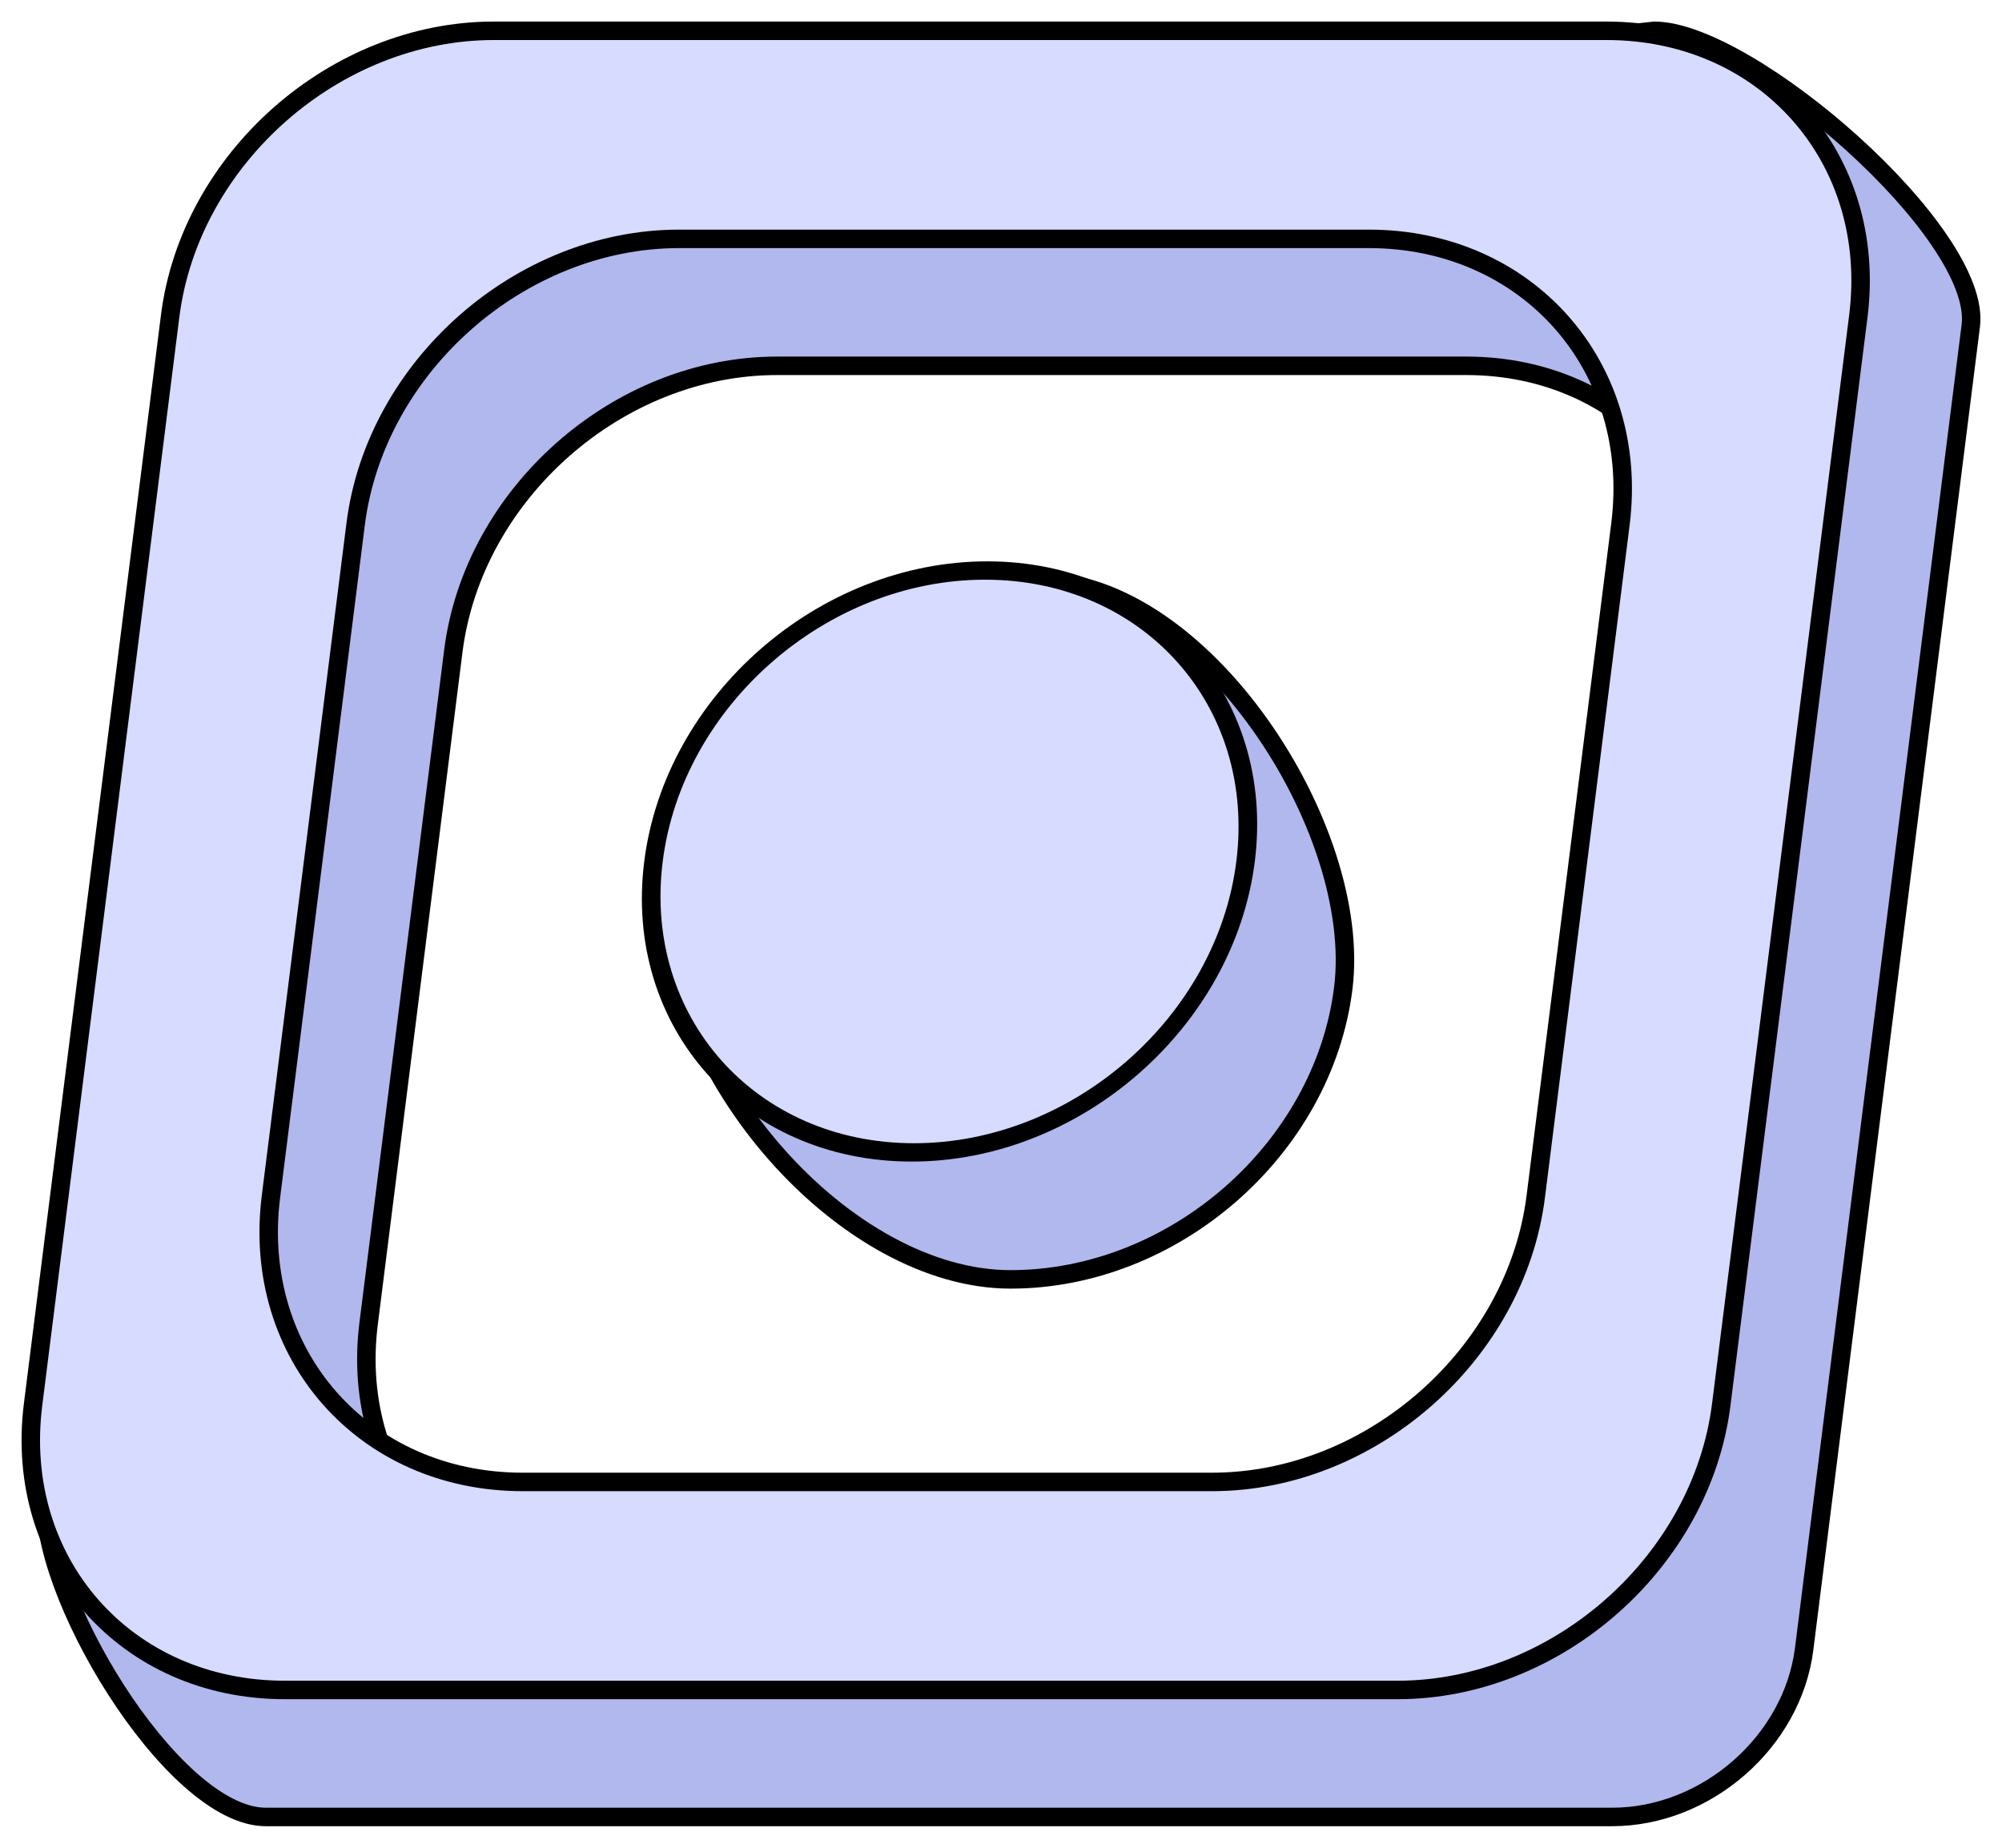
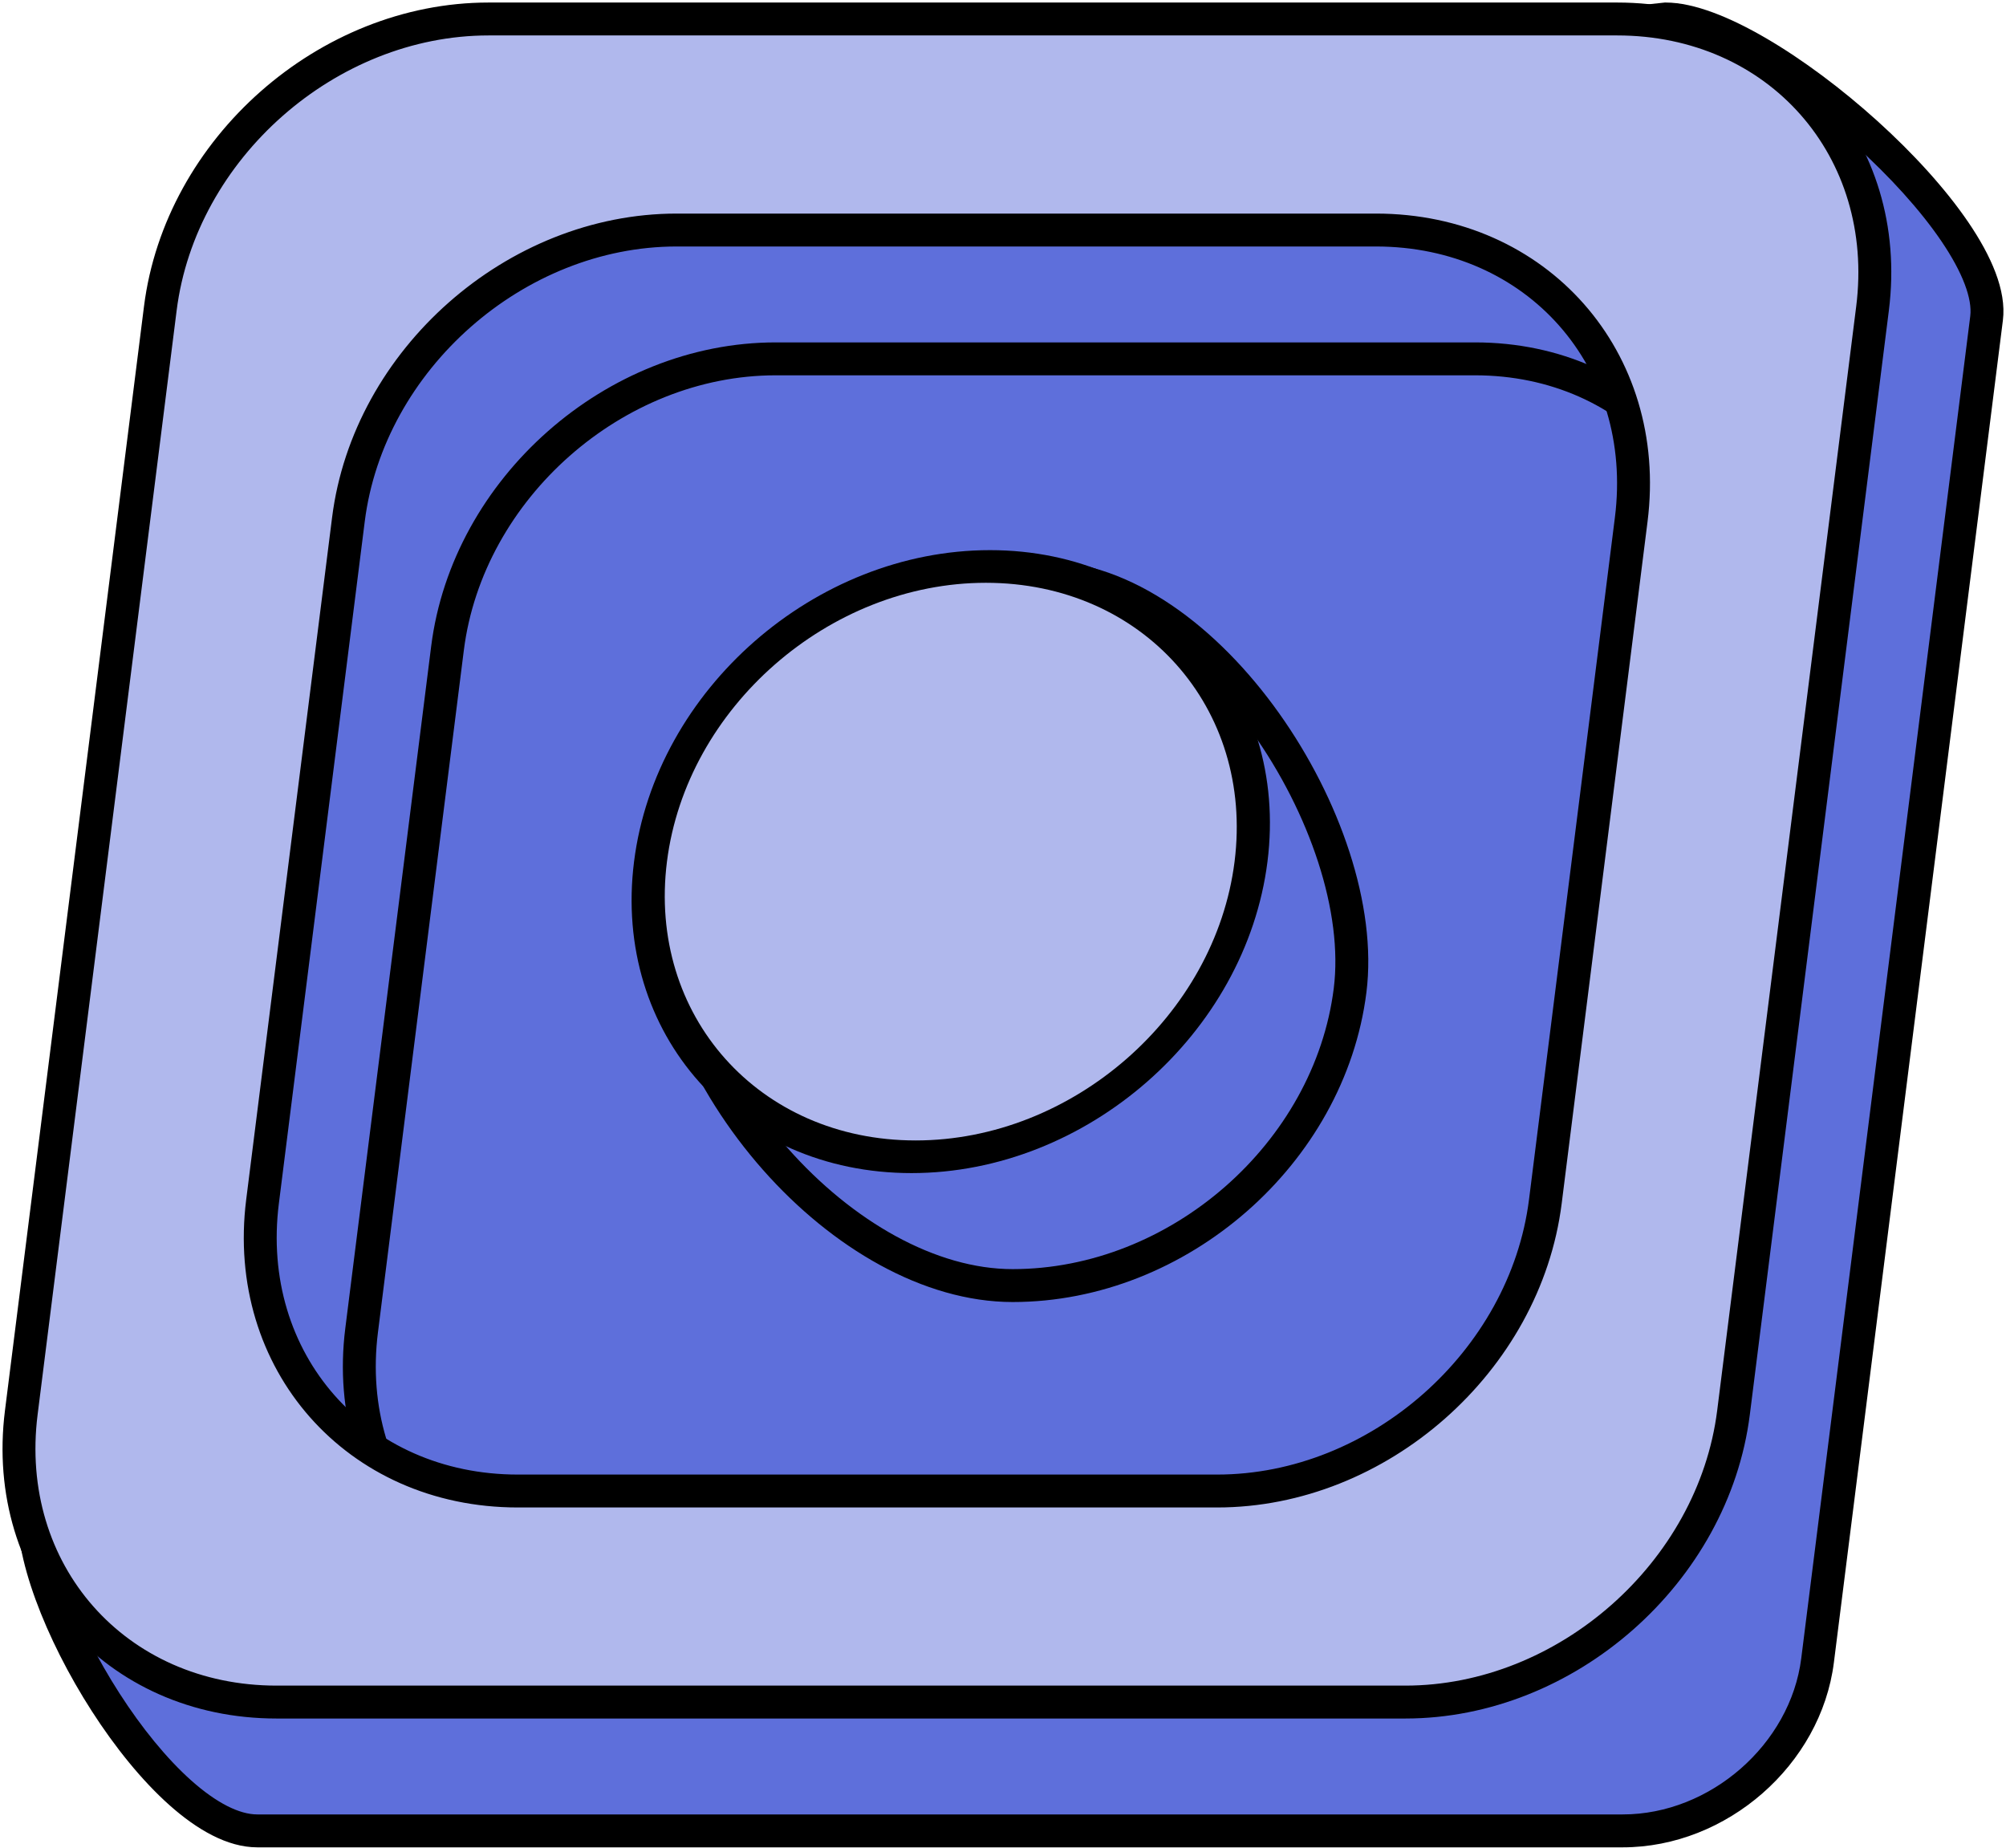
- <svg xmlns="http://www.w3.org/2000/svg" width="65" height="60" viewBox="0 0 65 60" fill="none">
-   <path fill-rule="evenodd" clip-rule="evenodd" d="M15.413 5.124C12.347 5.124 9.555 7.566 9.175 10.579L1.502 48.5C1.123 51.513 5.563 59 8.629 59H52.339C55.404 59 58.197 56.557 58.576 53.544L63.987 10.579C64.366 7.566 56.78 1 53.715 1L15.413 5.124ZM25.224 11.879C20.066 11.879 15.362 16.028 14.718 21.146L11.969 42.977C11.324 48.095 14.983 52.244 20.142 52.244H42.527C47.685 52.244 52.389 48.095 53.034 42.977L55.783 21.146C56.427 16.028 52.768 11.879 47.61 11.879H25.224Z" fill="#B0B8ED" />
-   <path d="M9.175 10.579L9.469 10.639L9.472 10.628L9.473 10.617L9.175 10.579ZM15.413 5.124V5.424H15.429L15.445 5.422L15.413 5.124ZM1.502 48.5L1.208 48.441L1.206 48.451L1.205 48.462L1.502 48.5ZM58.576 53.544L58.874 53.582L58.576 53.544ZM63.987 10.579L63.689 10.542V10.542L63.987 10.579ZM53.715 1V0.7H53.699L53.683 0.702L53.715 1ZM14.718 21.146L14.42 21.109L14.718 21.146ZM11.969 42.977L12.266 43.015L11.969 42.977ZM53.034 42.977L53.331 43.015L53.034 42.977ZM55.783 21.146L55.485 21.109L55.783 21.146ZM9.473 10.617C9.833 7.756 12.496 5.424 15.413 5.424V4.824C12.198 4.824 9.276 7.377 8.878 10.542L9.473 10.617ZM1.796 48.559L9.469 10.639L8.881 10.52L1.208 48.441L1.796 48.559ZM8.629 58.7C7.975 58.7 7.193 58.294 6.368 57.559C5.553 56.833 4.739 55.827 4.026 54.718C3.314 53.61 2.709 52.411 2.307 51.309C1.901 50.197 1.714 49.219 1.8 48.538L1.205 48.462C1.101 49.288 1.327 50.375 1.743 51.515C2.162 52.663 2.788 53.902 3.521 55.042C4.254 56.182 5.101 57.235 5.969 58.007C6.826 58.77 7.749 59.3 8.629 59.3V58.7ZM52.339 58.7H8.629V59.3H52.339V58.7ZM58.279 53.507C57.918 56.368 55.255 58.7 52.339 58.7V59.3C55.553 59.3 58.475 56.747 58.874 53.582L58.279 53.507ZM63.689 10.542L58.279 53.507L58.874 53.582L64.284 10.617L63.689 10.542ZM53.715 1.3C54.397 1.3 55.387 1.674 56.515 2.332C57.631 2.983 58.838 3.885 59.941 4.882C61.045 5.881 62.036 6.966 62.724 7.98C63.425 9.011 63.769 9.905 63.689 10.542L64.284 10.617C64.394 9.747 63.932 8.691 63.221 7.643C62.498 6.578 61.472 5.457 60.344 4.437C59.215 3.417 57.975 2.489 56.817 1.814C55.673 1.147 54.566 0.7 53.715 0.7V1.3ZM15.445 5.422L53.747 1.298L53.683 0.702L15.381 4.825L15.445 5.422ZM15.015 21.184C15.641 16.216 20.217 12.179 25.224 12.179V11.579C19.915 11.579 15.083 15.841 14.42 21.109L15.015 21.184ZM12.266 43.015L15.015 21.184L14.42 21.109L11.671 42.94L12.266 43.015ZM20.142 51.944C15.164 51.944 11.644 47.954 12.266 43.015L11.671 42.94C11.004 48.237 14.803 52.544 20.142 52.544V51.944ZM42.527 51.944H20.142V52.544H42.527V51.944ZM52.736 42.94C52.111 47.908 47.534 51.944 42.527 51.944V52.544C47.836 52.544 52.668 48.283 53.331 43.015L52.736 42.94ZM55.485 21.109L52.736 42.94L53.331 43.015L56.081 21.184L55.485 21.109ZM47.61 12.179C52.587 12.179 56.107 16.17 55.485 21.109L56.081 21.184C56.748 15.886 52.949 11.579 47.61 11.579V12.179ZM25.224 12.179H47.61V11.579H25.224V12.179Z" fill="black" />
-   <path d="M43.612 32.097C42.955 37.315 38.119 41.544 32.81 41.544C27.502 41.544 21.588 35.02 21.588 28.662C22.245 23.444 28.421 18.869 33.729 18.869C39.038 18.869 44.269 26.879 43.612 32.097Z" fill="#B0B8ED" stroke="black" stroke-width="0.6" />
-   <path fill-rule="evenodd" clip-rule="evenodd" d="M16.031 1C10.873 1 6.169 5.149 5.524 10.267L1.074 45.61C0.429 50.727 4.088 54.876 9.247 54.876H45.378C50.536 54.876 55.24 50.727 55.885 45.61L60.335 10.267C60.98 5.149 57.321 1 52.162 1H16.031ZM22.053 7.756C16.895 7.756 12.191 11.905 11.546 17.023L8.797 38.854C8.153 43.972 11.812 48.121 16.971 48.121H39.356C44.514 48.121 49.218 43.972 49.863 38.854L52.612 17.023C53.256 11.905 49.597 7.756 44.439 7.756H22.053Z" fill="#D6DBFF" />
-   <path d="M5.524 10.267L5.822 10.304L5.524 10.267ZM1.074 45.61L0.776 45.572L1.074 45.61ZM55.885 45.61L55.587 45.572L55.885 45.61ZM60.335 10.267L60.633 10.304L60.335 10.267ZM11.546 17.023L11.249 16.985L11.546 17.023ZM8.797 38.854L8.5 38.816L8.797 38.854ZM49.863 38.854L50.16 38.891L49.863 38.854ZM52.612 17.023L52.909 17.06L52.612 17.023ZM5.822 10.304C6.447 5.336 11.024 1.3 16.031 1.3V0.7C10.721 0.7 5.89 4.961 5.226 10.229L5.822 10.304ZM1.371 45.647L5.822 10.304L5.226 10.229L0.776 45.572L1.371 45.647ZM9.247 54.576C4.269 54.576 0.749 50.586 1.371 45.647L0.776 45.572C0.109 50.869 3.908 55.176 9.247 55.176V54.576ZM45.378 54.576H9.247V55.176H45.378V54.576ZM55.587 45.572C54.962 50.54 50.385 54.576 45.378 54.576V55.176C50.688 55.176 55.519 50.915 56.183 45.647L55.587 45.572ZM60.038 10.229L55.587 45.572L56.183 45.647L60.633 10.304L60.038 10.229ZM52.162 1.3C57.14 1.3 60.66 5.291 60.038 10.229L60.633 10.304C61.3 5.007 57.501 0.7 52.162 0.7V1.3ZM16.031 1.3H52.162V0.7H16.031V1.3ZM11.844 17.06C12.47 12.092 17.046 8.056 22.053 8.056V7.456C16.744 7.456 11.912 11.717 11.249 16.985L11.844 17.06ZM9.095 38.891L11.844 17.06L11.249 16.985L8.5 38.816L9.095 38.891ZM16.971 47.821C11.993 47.821 8.473 43.83 9.095 38.891L8.5 38.816C7.833 44.113 11.632 48.421 16.971 48.421V47.821ZM39.356 47.821H16.971V48.421H39.356V47.821ZM49.565 38.816C48.939 43.784 44.363 47.821 39.356 47.821V48.421C44.665 48.421 49.497 44.159 50.16 38.891L49.565 38.816ZM52.314 16.985L49.565 38.816L50.16 38.891L52.909 17.06L52.314 16.985ZM44.439 8.056C49.416 8.056 52.936 12.046 52.314 16.985L52.909 17.06C53.576 11.763 49.778 7.456 44.439 7.456V8.056ZM22.053 8.056H44.439V7.456H22.053V8.056Z" fill="black" />
-   <ellipse rx="9.612" ry="9.522" transform="matrix(1 0 -0.124936 0.992165 30.8286 27.9731)" fill="#D6DBFF" stroke="black" stroke-width="0.6" />
+ <svg xmlns="http://www.w3.org/2000/svg" width="317" height="292" viewBox="0 0 317 292" fill="none">
+   <rect x="49" y="40" width="219" height="213" fill="#5E6FDB" />
+   <path fill-rule="evenodd" clip-rule="evenodd" d="M74.146 23.356C59.013 23.356 45.228 35.414 43.355 50.289L5.478 237.483C3.605 252.357 25.523 289.316 40.656 289.316H256.431C271.563 289.316 285.349 277.258 287.222 262.383L313.93 50.289C315.803 35.414 278.355 3 263.223 3L74.146 23.356ZM122.583 56.706C97.119 56.706 73.897 77.186 70.716 102.451L57.145 210.221C53.964 235.485 72.028 255.966 97.492 255.966H207.996C233.46 255.966 256.682 235.485 259.863 210.221L273.434 102.451C276.615 77.186 258.552 56.706 233.088 56.706H122.583Z" fill="#5E6FDB" />
+   <path d="M43.355 50.289L45.903 50.804L45.922 50.709L45.934 50.614L43.355 50.289ZM74.146 23.356V25.956H74.286L74.424 25.941L74.146 23.356ZM5.478 237.483L2.929 236.967L2.91 237.062L2.898 237.158L5.478 237.483ZM287.222 262.383L289.802 262.708L287.222 262.383ZM313.93 50.289L316.509 50.614V50.613L313.93 50.289ZM263.223 3V0.4H263.083L262.944 0.415L263.223 3ZM70.716 102.451L68.136 102.126L70.716 102.451ZM57.145 210.221L59.725 210.545L57.145 210.221ZM259.863 210.221L262.443 210.545L259.863 210.221ZM273.434 102.451L270.854 102.126L273.434 102.451ZM45.934 50.614C47.641 37.058 60.305 25.956 74.146 25.956V20.756C57.722 20.756 42.814 33.77 40.775 49.964L45.934 50.614ZM8.026 237.999L45.903 50.804L40.806 49.773L2.929 236.967L8.026 237.999ZM40.656 286.716C37.85 286.716 34.255 284.94 30.24 281.367C26.313 277.871 22.359 272.987 18.877 267.571C15.399 262.164 12.453 256.321 10.498 250.966C8.514 245.528 7.668 240.903 8.057 237.808L2.898 237.158C2.351 241.5 3.542 247.073 5.614 252.748C7.715 258.506 10.843 264.692 14.503 270.384C18.157 276.066 22.403 281.352 26.783 285.251C31.076 289.072 35.895 291.916 40.656 291.916V286.716ZM256.431 286.716H40.656V291.916H256.431V286.716ZM284.643 262.058C282.936 275.614 270.272 286.716 256.431 286.716V291.916C272.855 291.916 287.763 278.901 289.802 262.708L284.643 262.058ZM311.35 49.964L284.643 262.058L289.802 262.708L316.509 50.614L311.35 49.964ZM263.223 5.6C266.274 5.6 270.942 7.311 276.483 10.543C281.912 13.709 287.81 18.113 293.21 22.995C298.615 27.882 303.439 33.174 306.774 38.085C310.208 43.143 311.691 47.258 311.35 49.964L316.509 50.613C317.105 45.882 314.609 40.367 311.076 35.164C307.443 29.814 302.311 24.213 296.697 19.138C291.078 14.057 284.893 9.428 279.103 6.051C273.426 2.74 267.738 0.4 263.223 0.4V5.6ZM74.424 25.941L263.501 5.585L262.944 0.415L73.868 20.771L74.424 25.941ZM73.296 102.776C76.313 78.811 98.429 59.306 122.583 59.306V54.106C95.809 54.106 71.481 75.562 68.136 102.126L73.296 102.776ZM59.725 210.545L73.296 102.776L68.136 102.126L54.566 209.896L59.725 210.545ZM97.492 253.366C73.593 253.366 56.739 234.257 59.725 210.545L54.566 209.896C51.189 236.713 70.463 258.566 97.492 258.566V253.366ZM207.996 253.366H97.492V258.566H207.996V253.366ZM257.284 209.896C254.266 233.86 232.15 253.366 207.996 253.366V258.566C234.771 258.566 259.098 237.11 262.443 210.545L257.284 209.896ZM270.854 102.126L257.284 209.896L262.443 210.545L276.013 102.776L270.854 102.126ZM233.088 59.306C256.987 59.306 273.84 78.414 270.854 102.126L276.013 102.776C279.39 75.959 260.116 54.106 233.088 54.106V59.306ZM122.583 59.306H233.088V54.106H122.583V59.306Z" fill="black" />
+   <path d="M213.348 156.507C210.104 182.265 186.231 203.146 160.026 203.146C133.821 203.146 104.626 170.936 104.626 139.554C107.87 113.795 138.358 91.208 164.564 91.208C190.769 91.208 216.591 130.749 213.348 156.507Z" fill="#5E6FDB" stroke="black" stroke-width="5.2" />
+   <path fill-rule="evenodd" clip-rule="evenodd" d="M77.2 3C51.736 3 28.514 23.481 25.333 48.745L3.363 223.215C0.182 248.479 18.245 268.96 43.709 268.96H222.072C247.536 268.96 270.757 248.479 273.938 223.215L295.908 48.745C299.089 23.481 281.026 3 255.562 3H77.2ZM106.925 36.35C81.461 36.35 58.239 56.831 55.058 82.095L41.487 189.865C38.306 215.129 56.37 235.61 81.833 235.61H192.338C217.802 235.61 241.024 215.129 244.205 189.865L257.776 82.095C260.957 56.831 242.894 36.35 217.43 36.35H106.925Z" fill="#B0B8ED" />
+   <path d="M25.333 48.745L22.753 48.42L25.333 48.745ZM3.363 223.215L0.784 222.89L3.363 223.215ZM273.938 223.215L276.518 223.54L273.938 223.215ZM295.908 48.745L293.328 48.42L295.908 48.745ZM55.058 82.095L57.638 82.42L55.058 82.095ZM41.487 189.865L38.908 189.54L41.487 189.865ZM244.205 189.865L241.625 189.54L244.205 189.865ZM257.776 82.095L260.355 82.42V82.42L257.776 82.095ZM27.913 49.07C30.93 25.106 53.046 5.6 77.2 5.6V0.4C50.425 0.4 26.098 21.856 22.753 48.42L27.913 49.07ZM5.943 223.54L27.913 49.07L22.753 48.42L0.784 222.89L5.943 223.54ZM43.709 266.36C19.81 266.36 2.957 247.251 5.943 223.54L0.784 222.89C-2.593 249.707 16.681 271.56 43.709 271.56V266.36ZM222.072 266.36H43.709V271.56H222.072V266.36ZM271.359 222.89C268.341 246.854 246.225 266.36 222.072 266.36V271.56C248.846 271.56 273.173 250.104 276.518 223.54L271.359 222.89ZM293.328 48.42L271.359 222.89L276.518 223.54L298.488 49.07L293.328 48.42ZM255.562 5.6C279.461 5.6 296.314 24.709 293.328 48.42L298.488 49.07C301.865 22.253 282.591 0.4 255.562 0.4V5.6ZM77.2 5.6H255.562V0.4H77.2V5.6ZM57.638 82.42C60.655 58.456 82.771 38.95 106.925 38.95V33.75C80.15 33.75 55.823 55.206 52.478 81.77L57.638 82.42ZM44.067 190.19L57.638 82.42L52.478 81.77L38.908 189.54L44.067 190.19ZM81.833 233.01C57.934 233.01 41.081 213.902 44.067 190.19L38.908 189.54C35.531 216.357 54.805 238.21 81.833 238.21V233.01ZM192.338 233.01H81.833V238.21H192.338V233.01ZM241.625 189.54C238.608 213.504 216.492 233.01 192.338 233.01V238.21C219.113 238.21 243.44 216.754 246.785 190.19L241.625 189.54ZM255.196 81.77L241.625 189.54L246.785 190.19L260.355 82.42L255.196 81.77ZM217.43 38.95C241.329 38.95 258.182 58.059 255.196 81.77L260.355 82.42C263.732 55.603 244.458 33.75 217.43 33.75V38.95ZM106.925 38.95H217.43V33.75H106.925V38.95Z" fill="black" />
+   <ellipse rx="47.449" ry="47.008" transform="matrix(1 0 -0.124936 0.992165 150.245 136.153)" fill="#B0B8ED" stroke="black" stroke-width="5.2" />
</svg>
